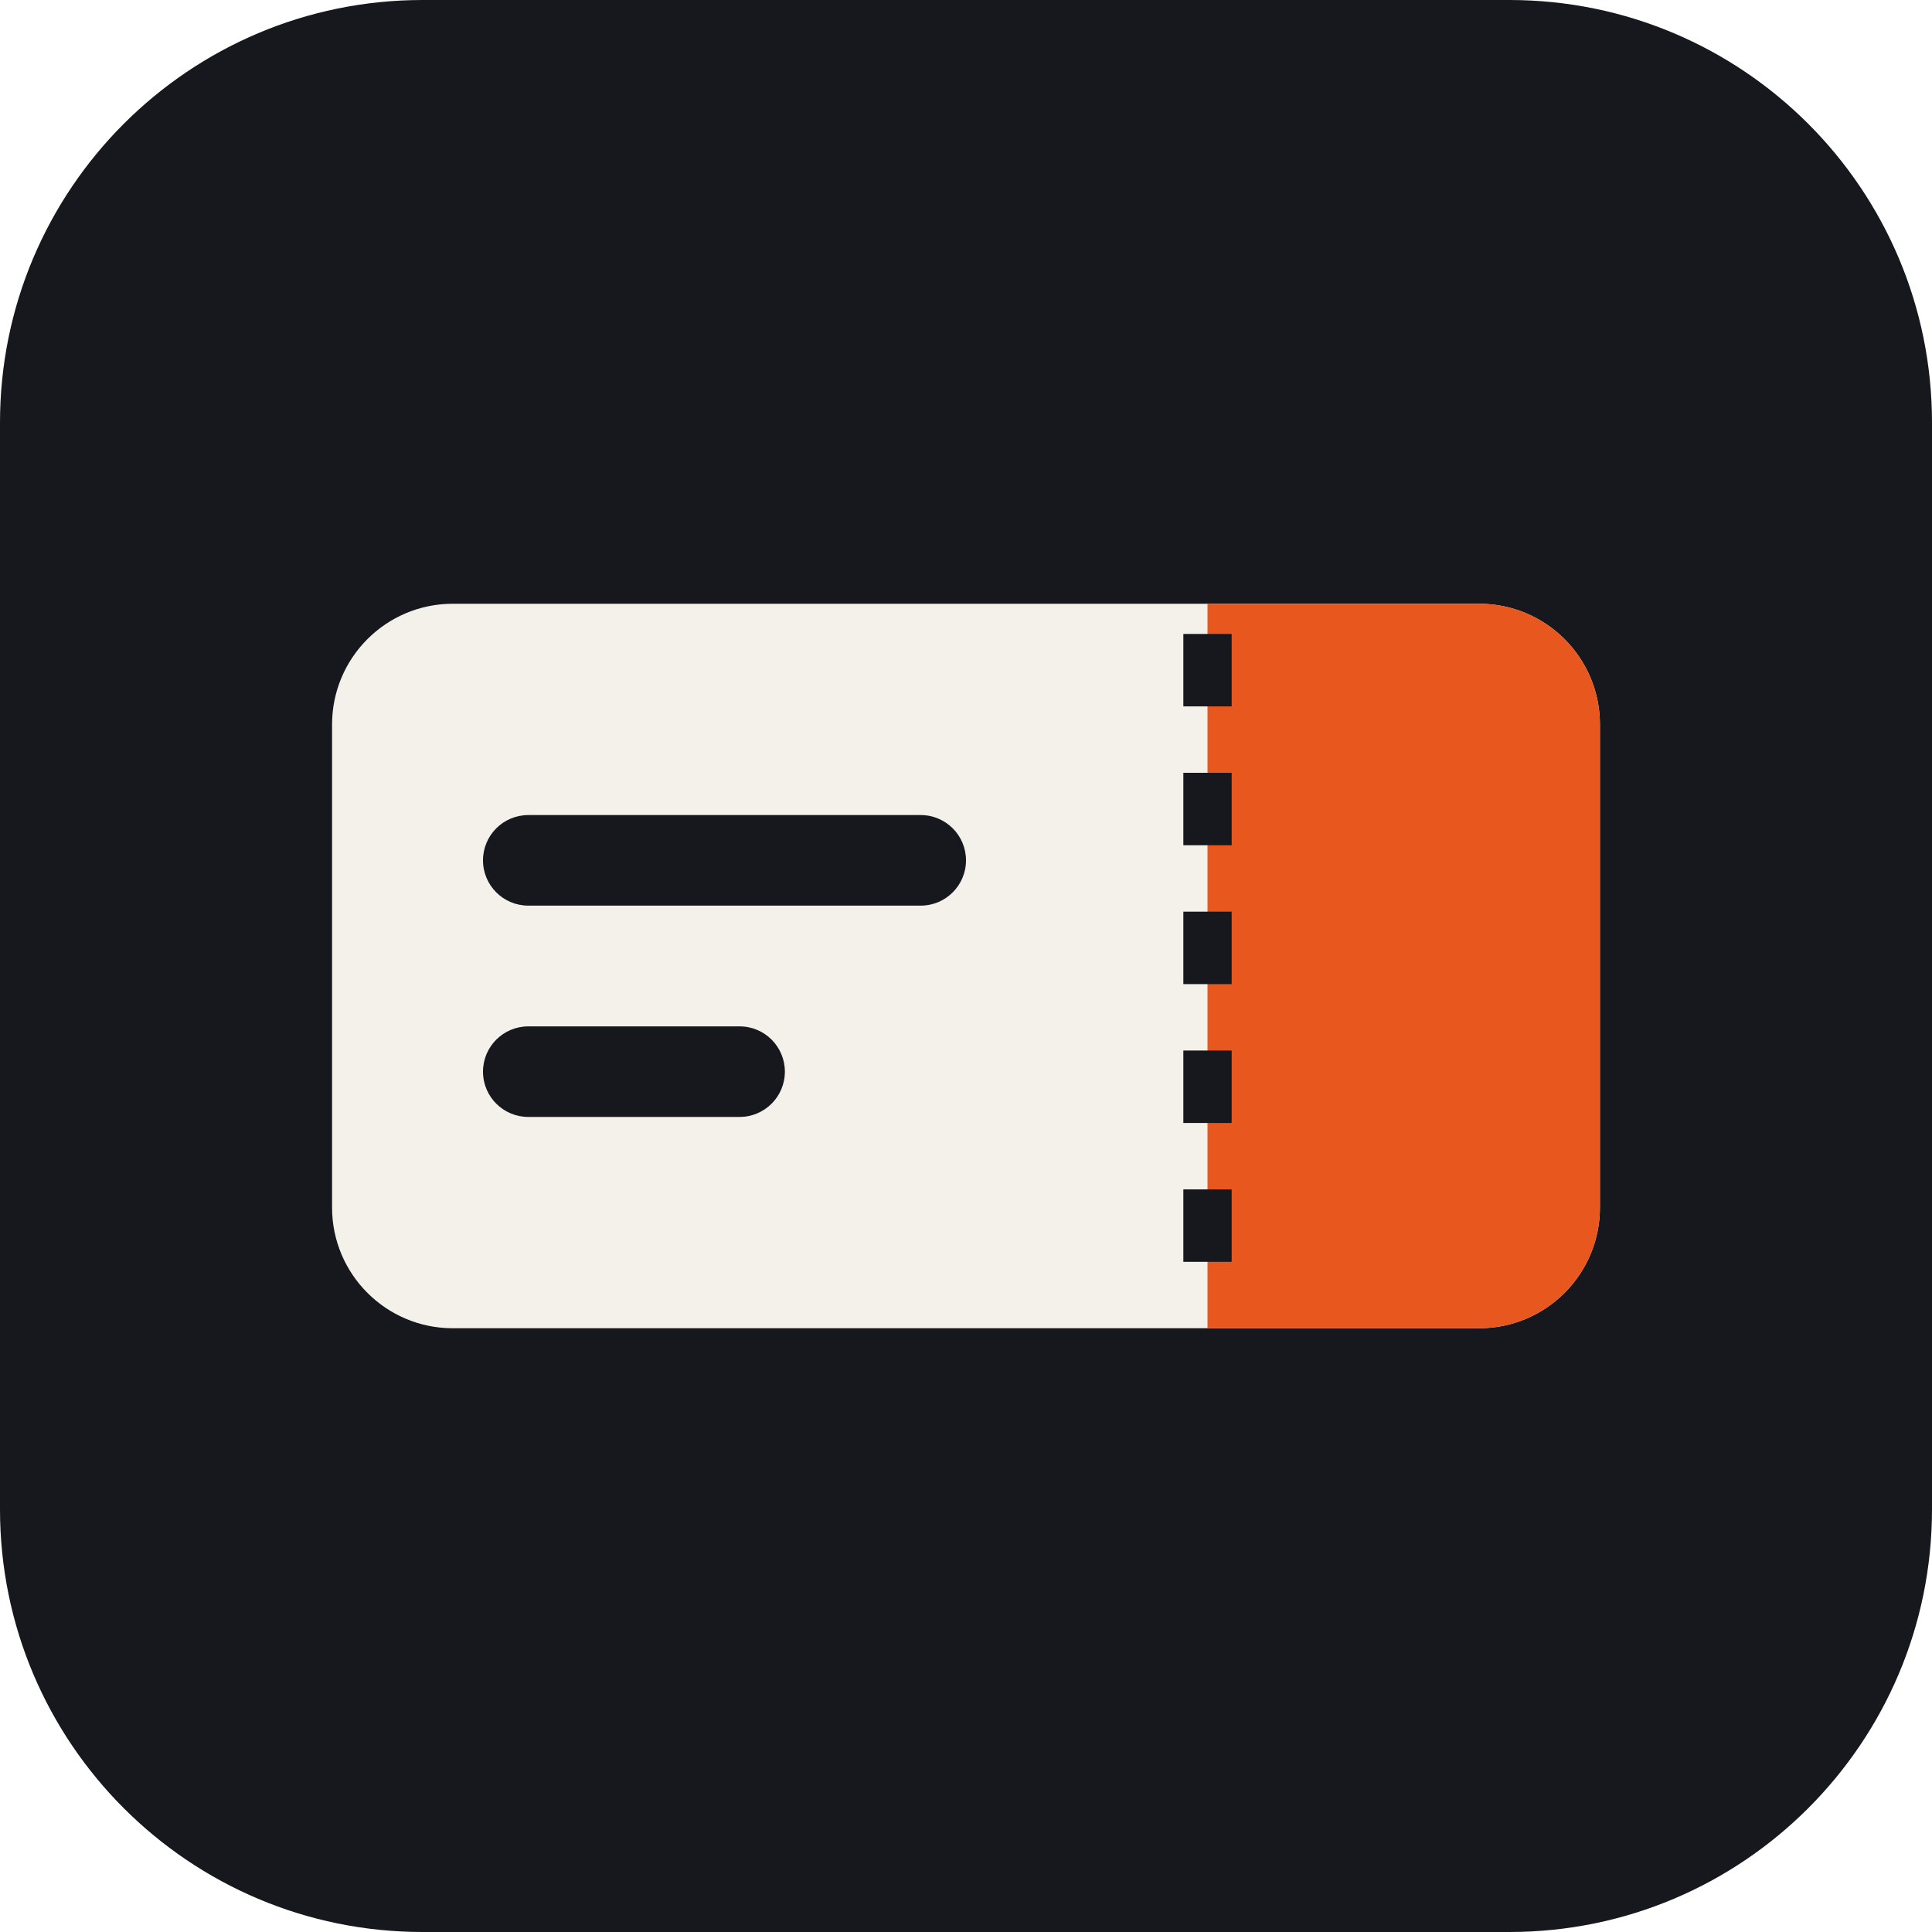
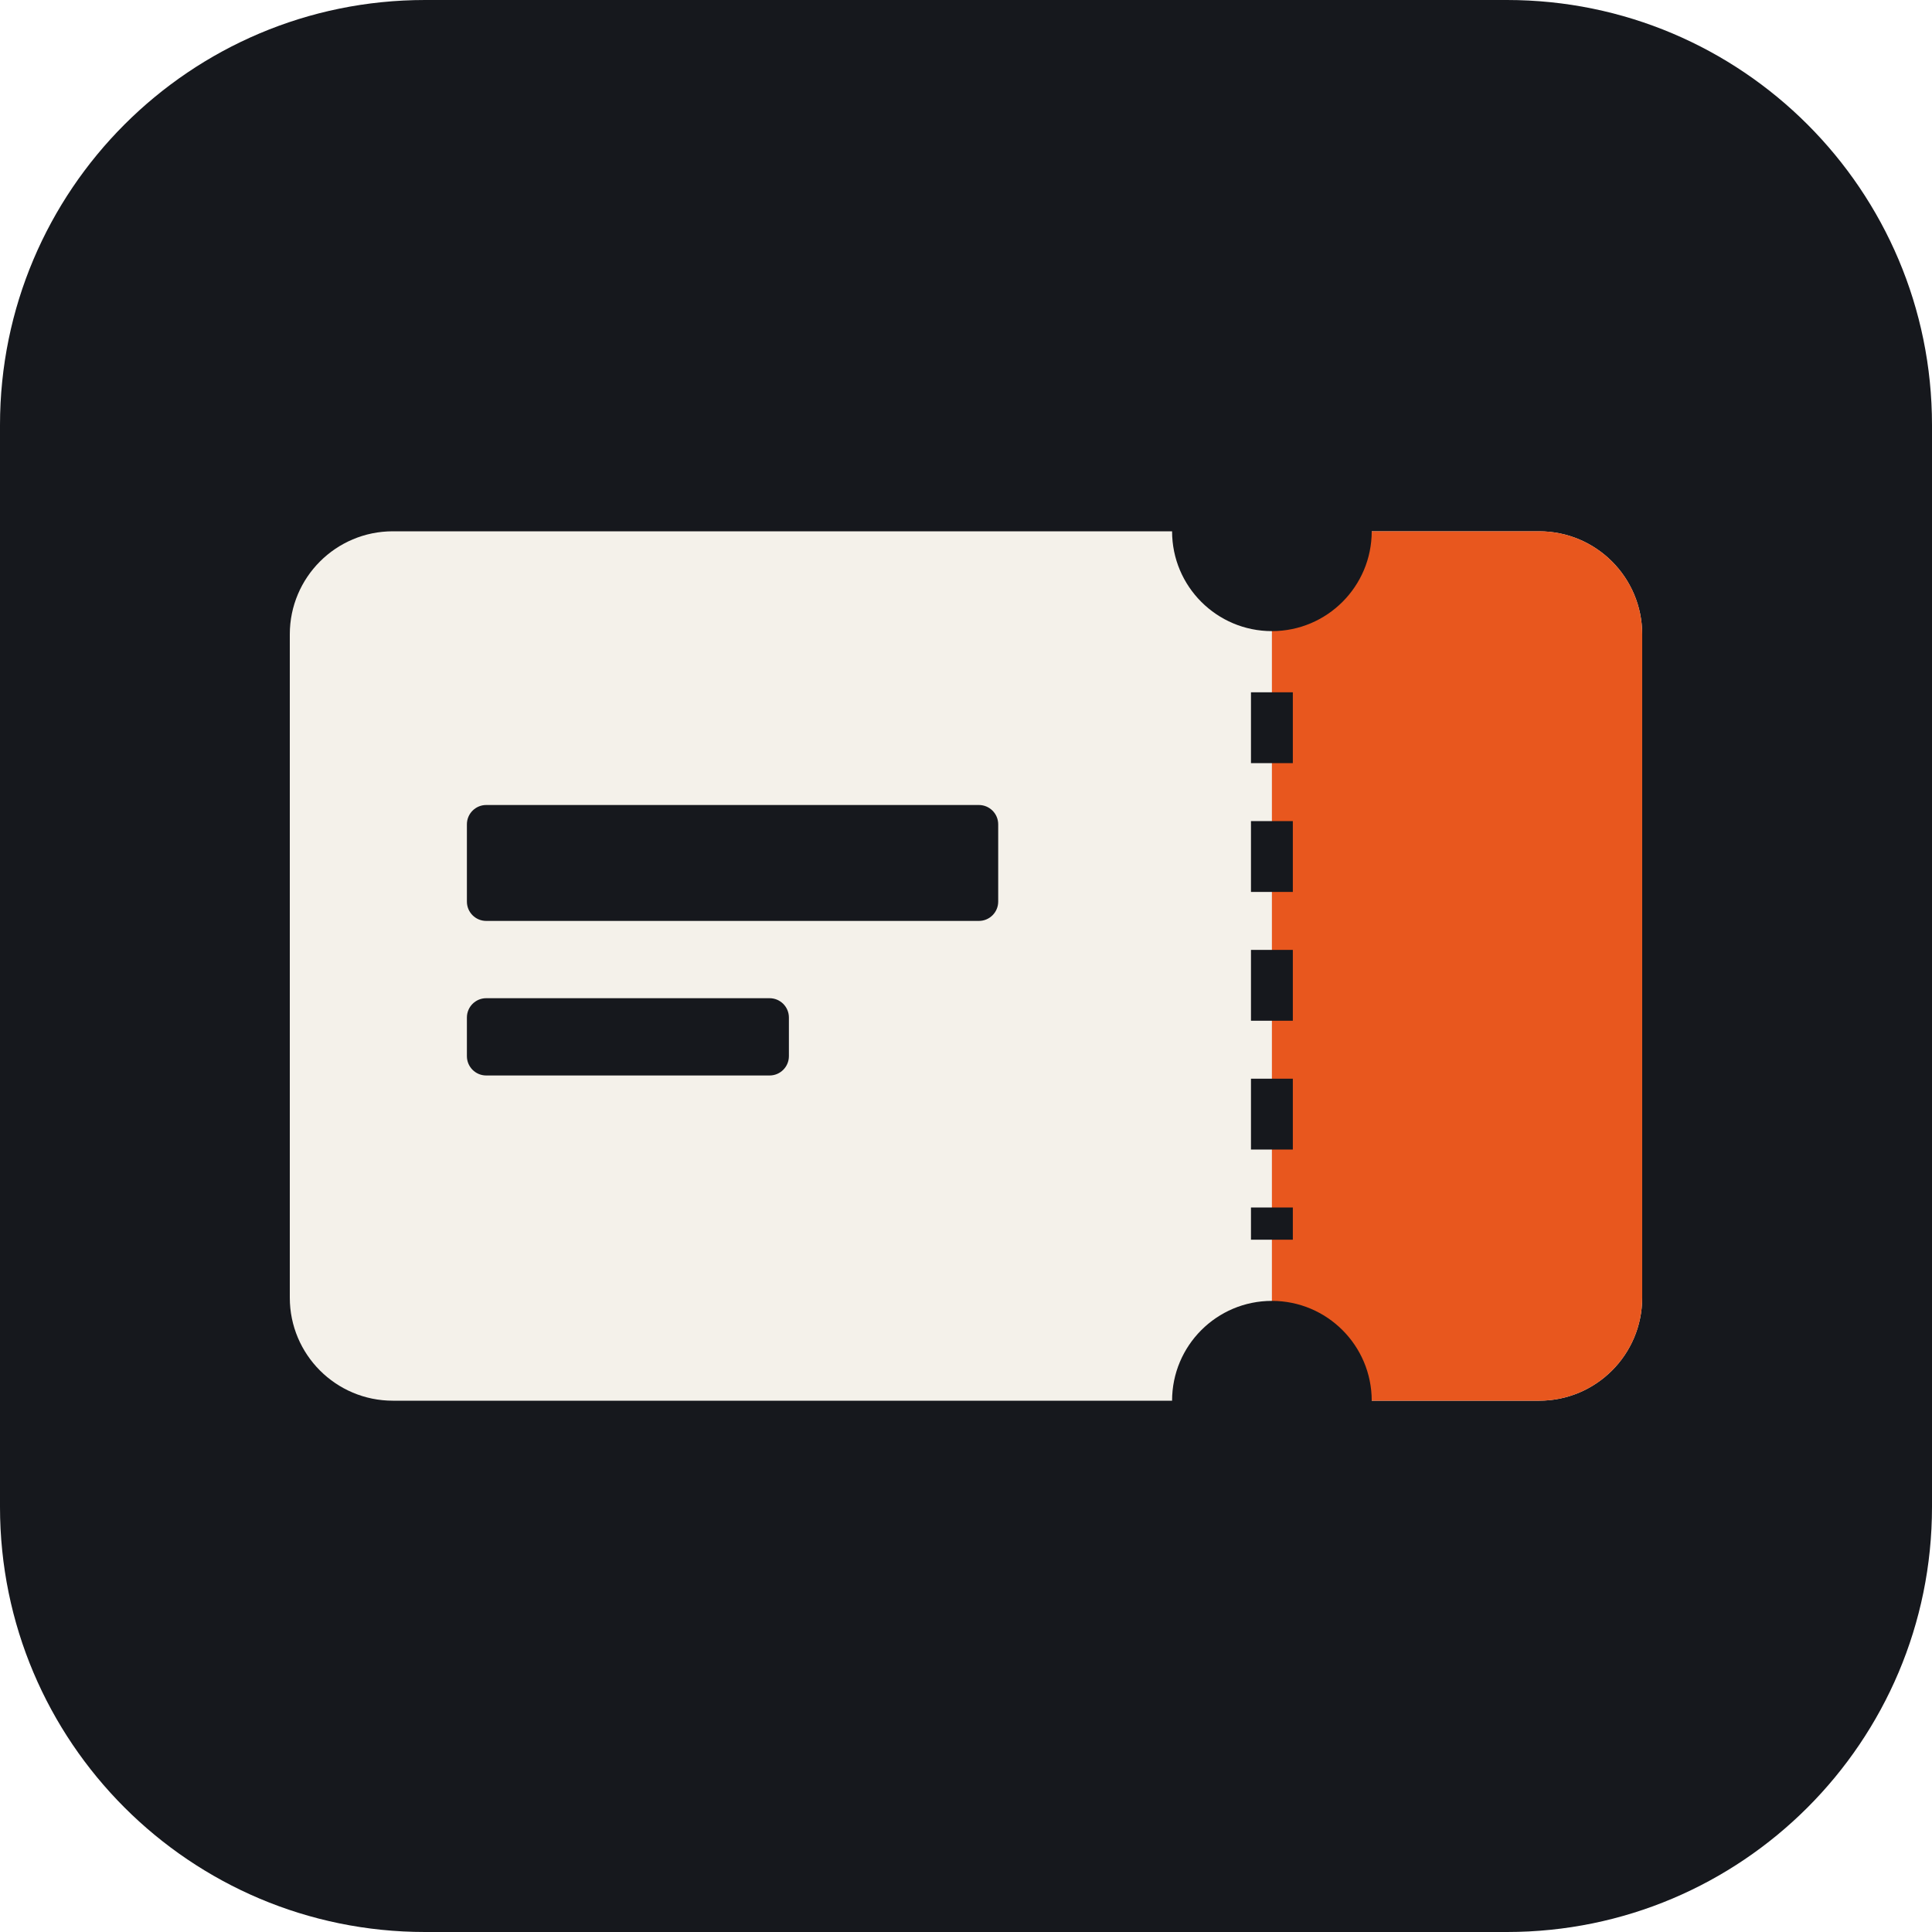
- <svg xmlns="http://www.w3.org/2000/svg" viewBox="0 0 64 64">
-   <rect width="64" height="64" rx="14" fill="#16181d" />
-   <rect x="11" y="20" width="42" height="24" rx="4" fill="#f4f1ea" />
-   <path d="M40 20h9a4 4 0 0 1 4 4v16a4 4 0 0 1-4 4h-9z" fill="#e8571e" />
-   <path d="M40 21v22" stroke="#16181d" stroke-width="1.6" stroke-dasharray="2.4 2.2" />
-   <rect x="16" y="27" width="16" height="3" rx="1.5" fill="#16181d" />
-   <rect x="16" y="34" width="10" height="3" rx="1.5" fill="#16181d" />
+ <svg xmlns="http://www.w3.org/2000/svg" viewBox="0 0 1200 1200">
+   <rect width="1200" height="1200" rx="264" fill="#16181D" />
+   <rect x="180" y="330" width="840" height="540" rx="64" fill="#F4F1EA" />
+   <path d="M790 330 H956 A64 64 0 0 1 1020 394 V806 A64 64 0 0 1 956 870 H790 Z" fill="#E8571E" />
+   <circle cx="790" cy="330" r="62" fill="#16181D" />
+   <circle cx="790" cy="870" r="62" fill="#16181D" />
+   <line x1="790" y1="430" x2="790" y2="770" stroke="#16181D" stroke-width="26" stroke-dasharray="44 36" />
+   <rect x="290" y="500" width="330" height="72" rx="12" fill="#16181D" />
+   <rect x="290" y="620" width="200" height="48" rx="12" fill="#16181D" />
</svg>
